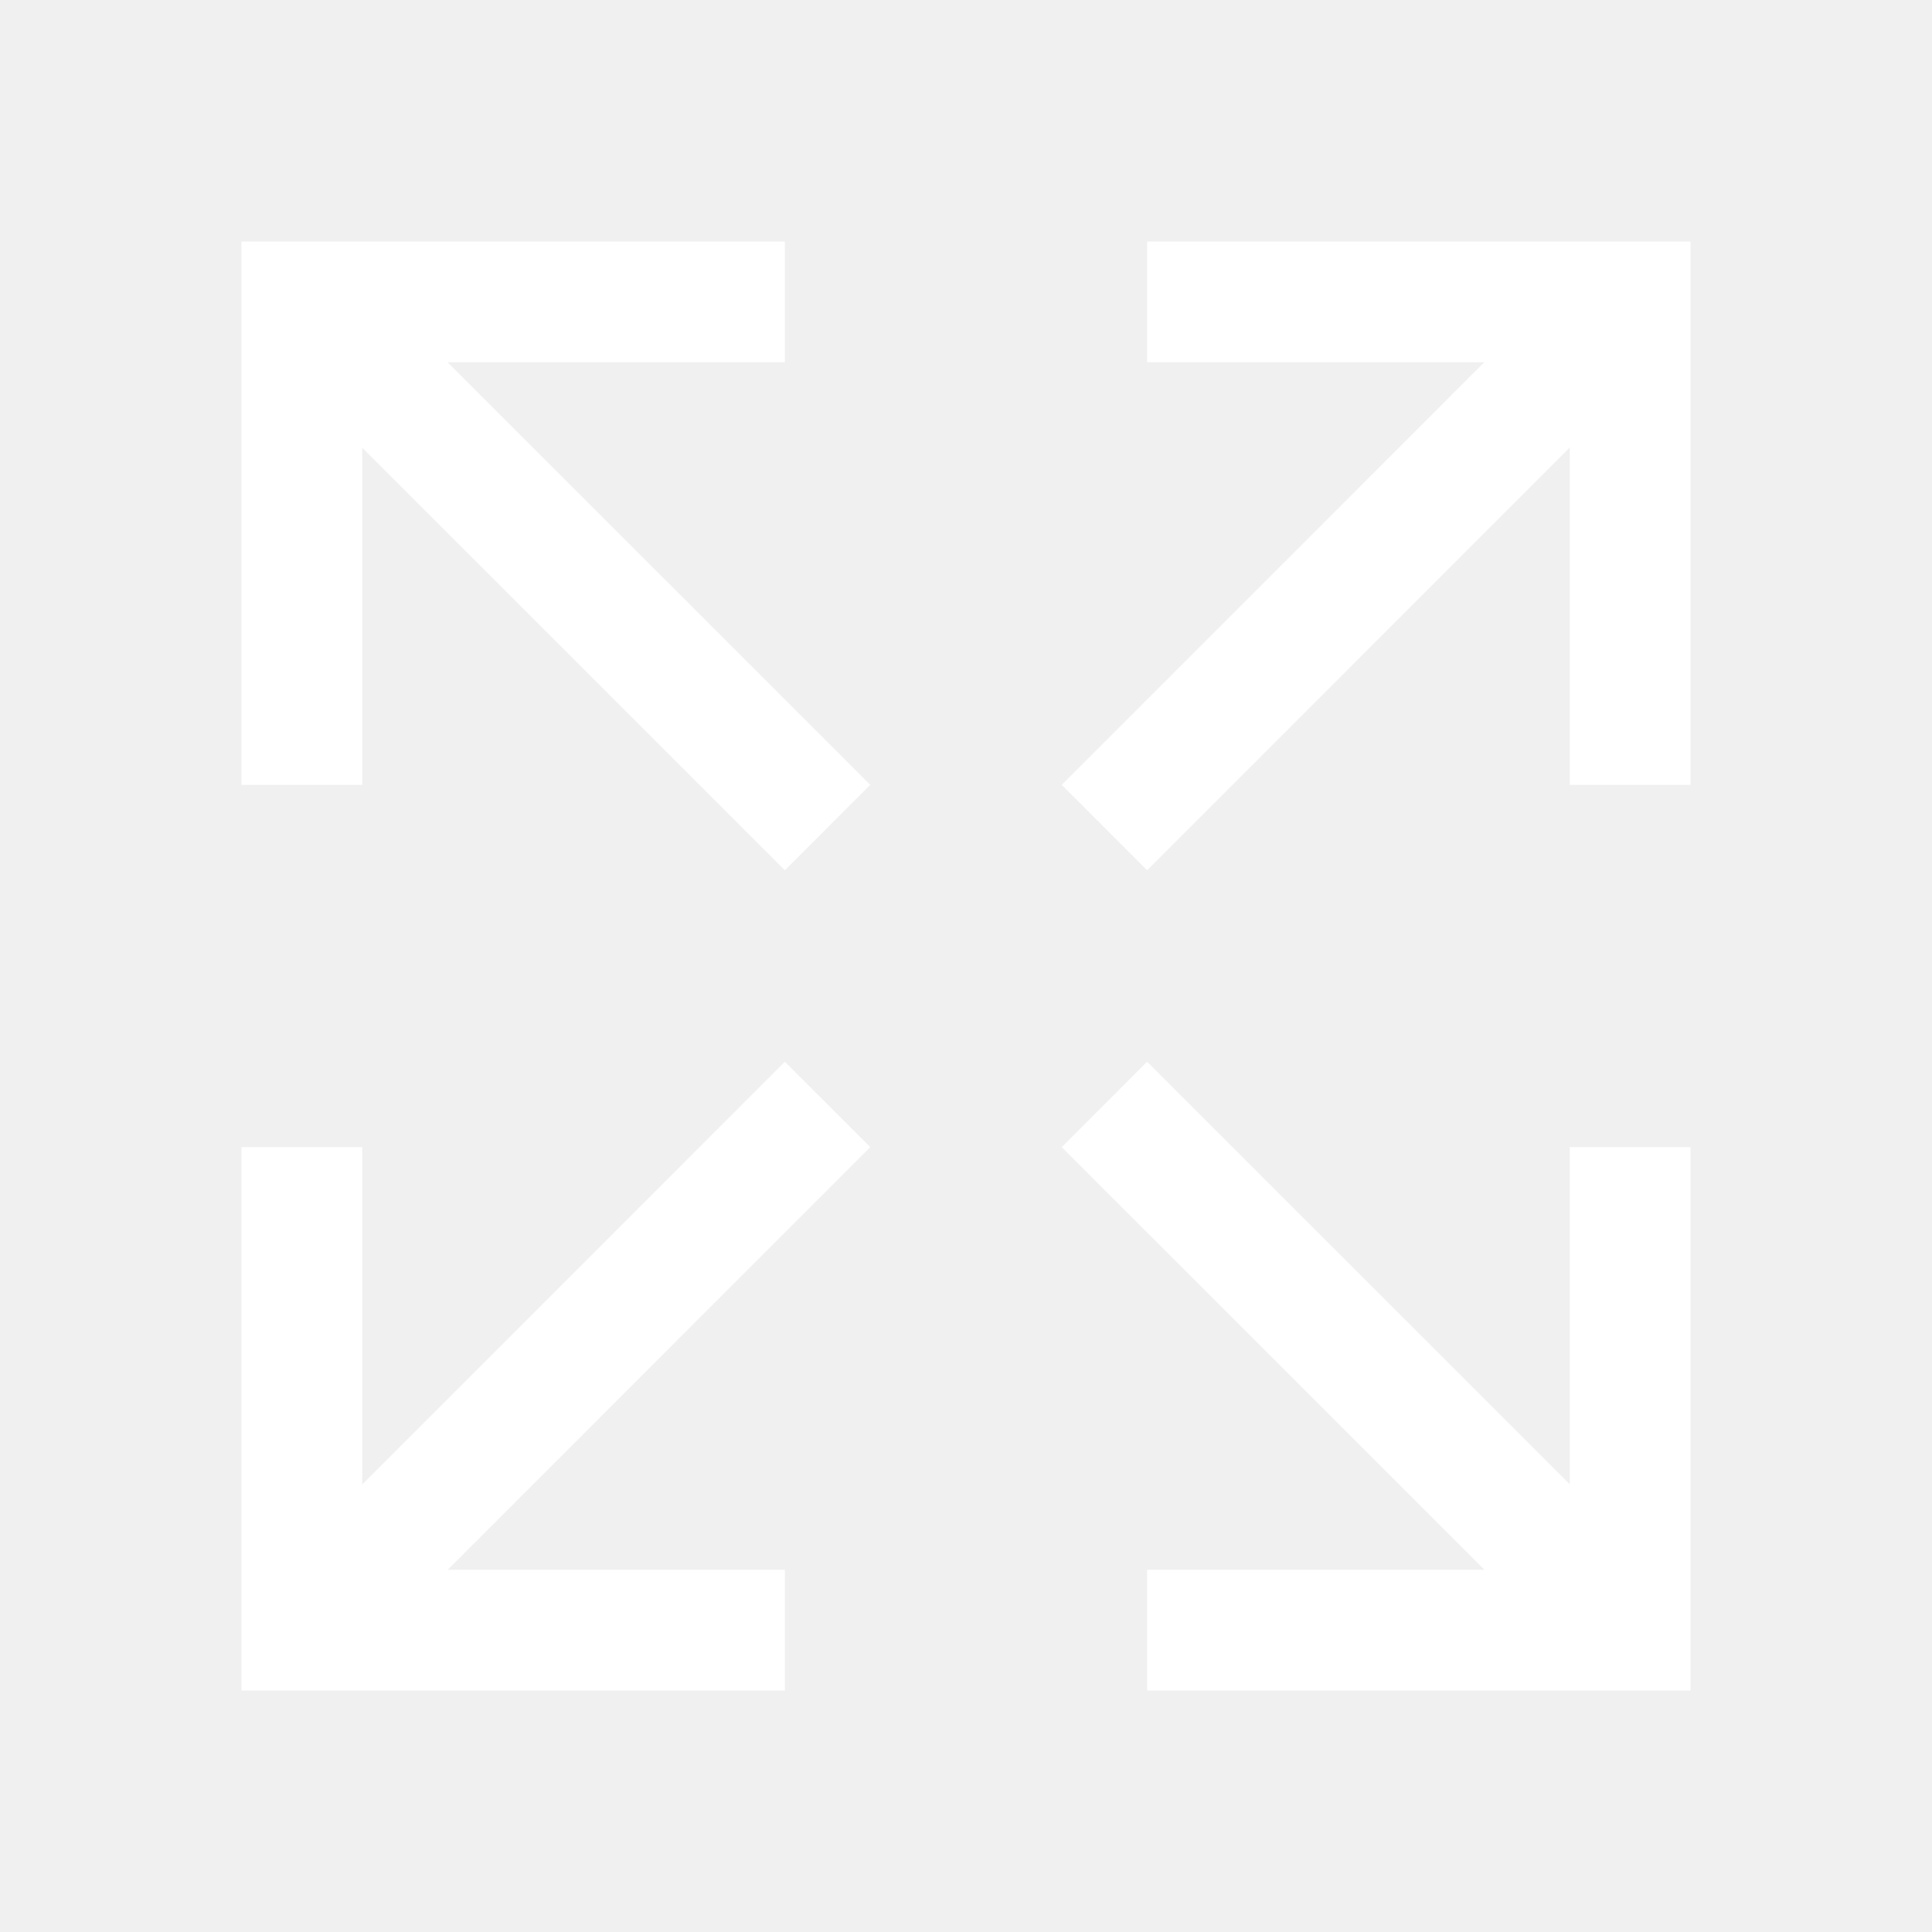
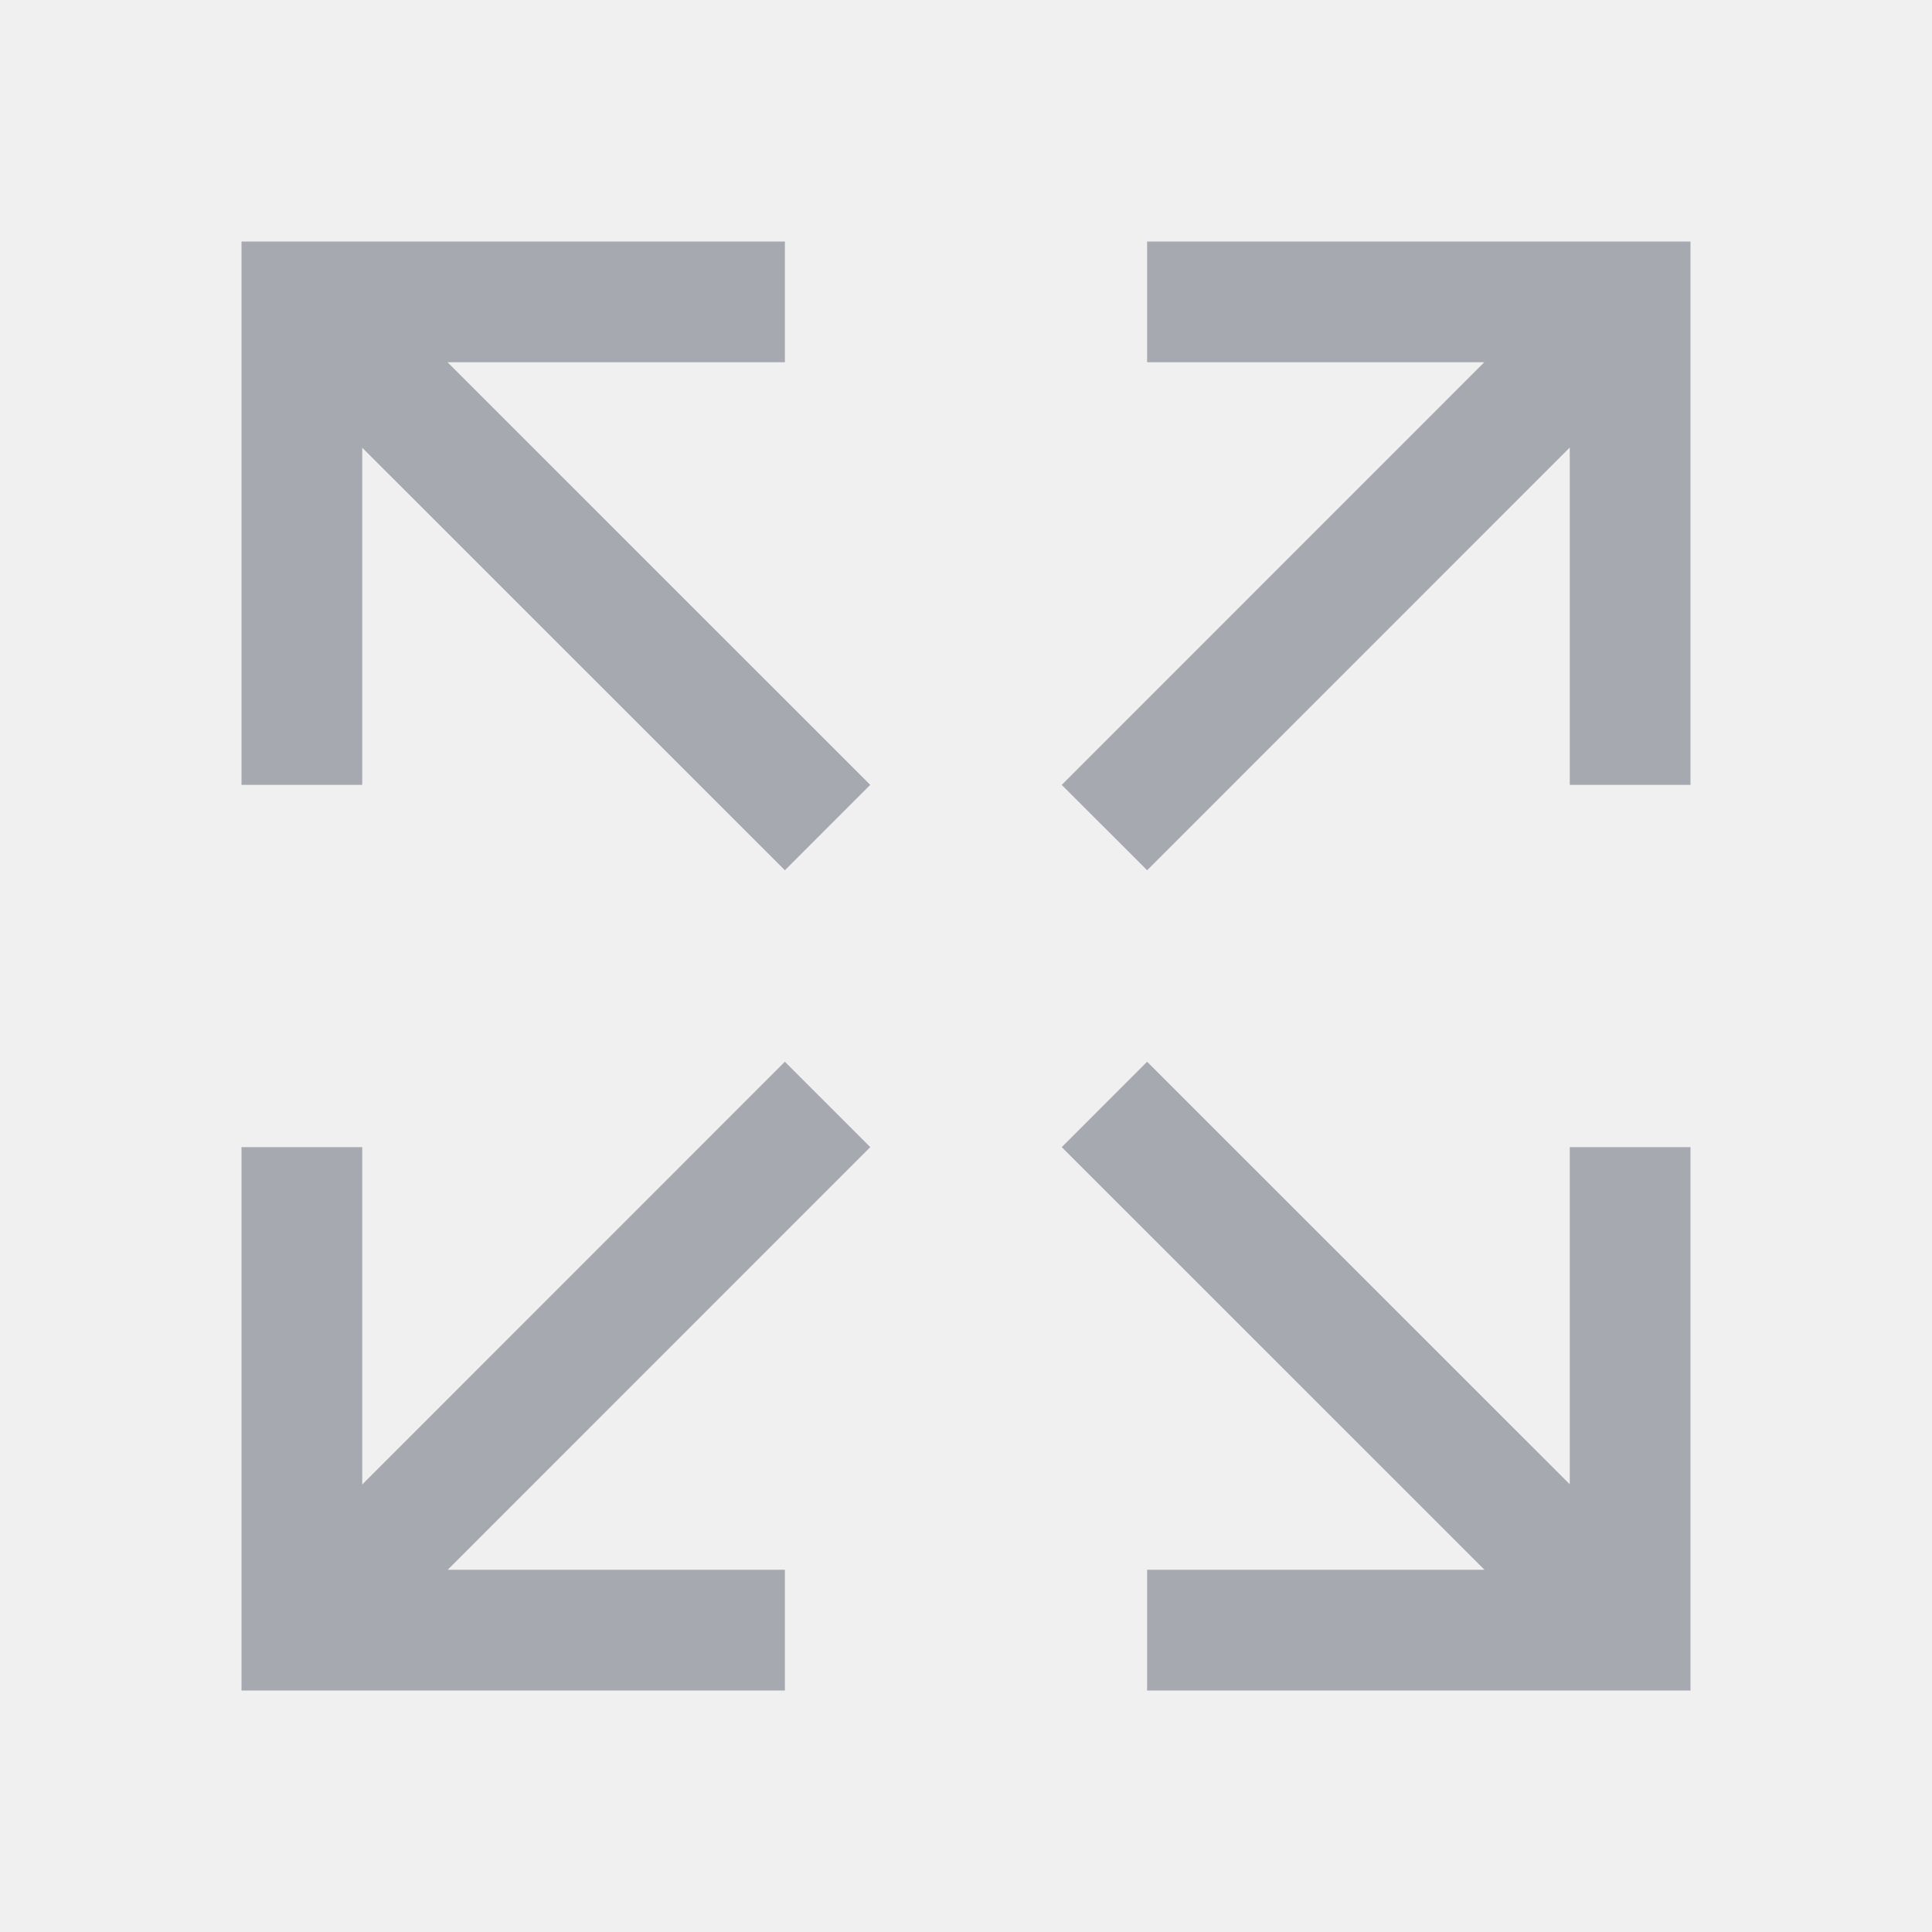
<svg xmlns="http://www.w3.org/2000/svg" viewBox="0 0 512 512">
-   <path fill="none" stroke="white" stroke-linecap="square" stroke-miterlimit="10" stroke-width="32" d="M432 320v112H320M421.8 421.77L304 304M80 192V80h112M90.2 90.23L208 208M320 80h112v112M421.77 90.2L304 208M192 432H80V320M90.23 421.8L208 304" />
+   <path fill="none" stroke="#a6a9b0" stroke-linecap="square" stroke-miterlimit="10" stroke-width="32" d="M432 320v112H320M421.8 421.77L304 304M80 192V80h112M90.2 90.23L208 208M320 80h112v112M421.77 90.2L304 208M192 432H80V320M90.23 421.8L208 304" />
</svg>
